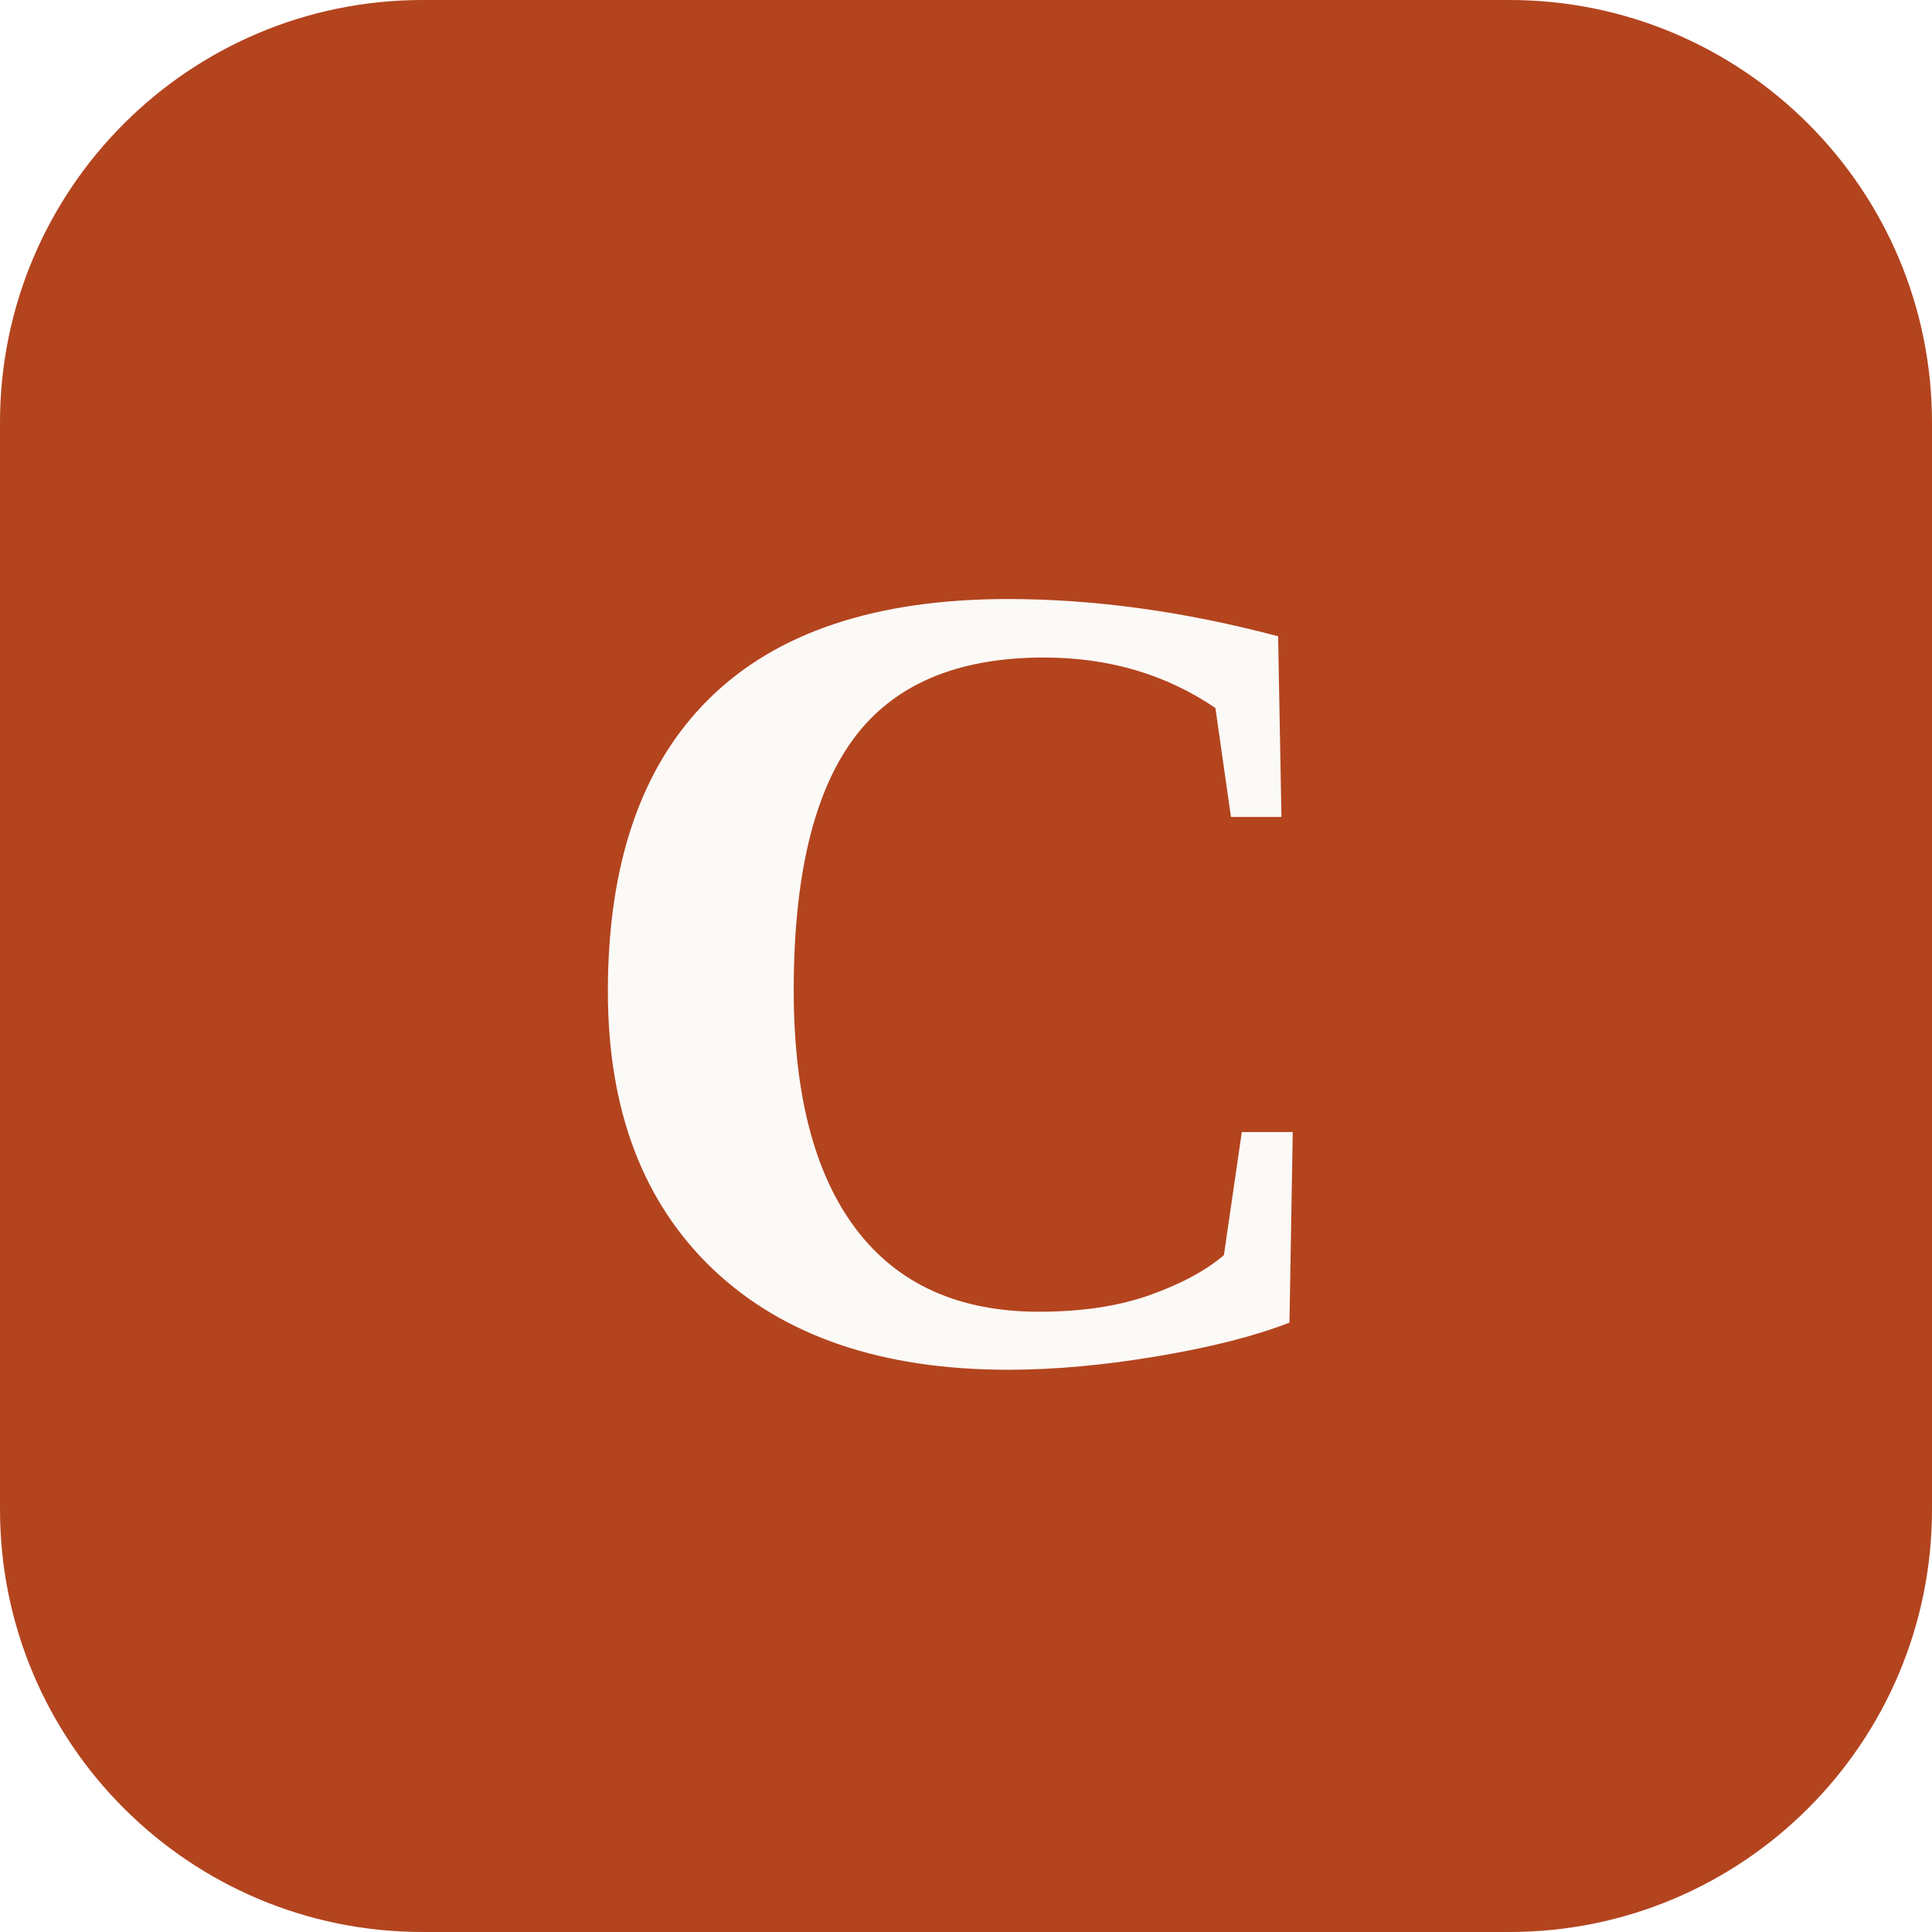
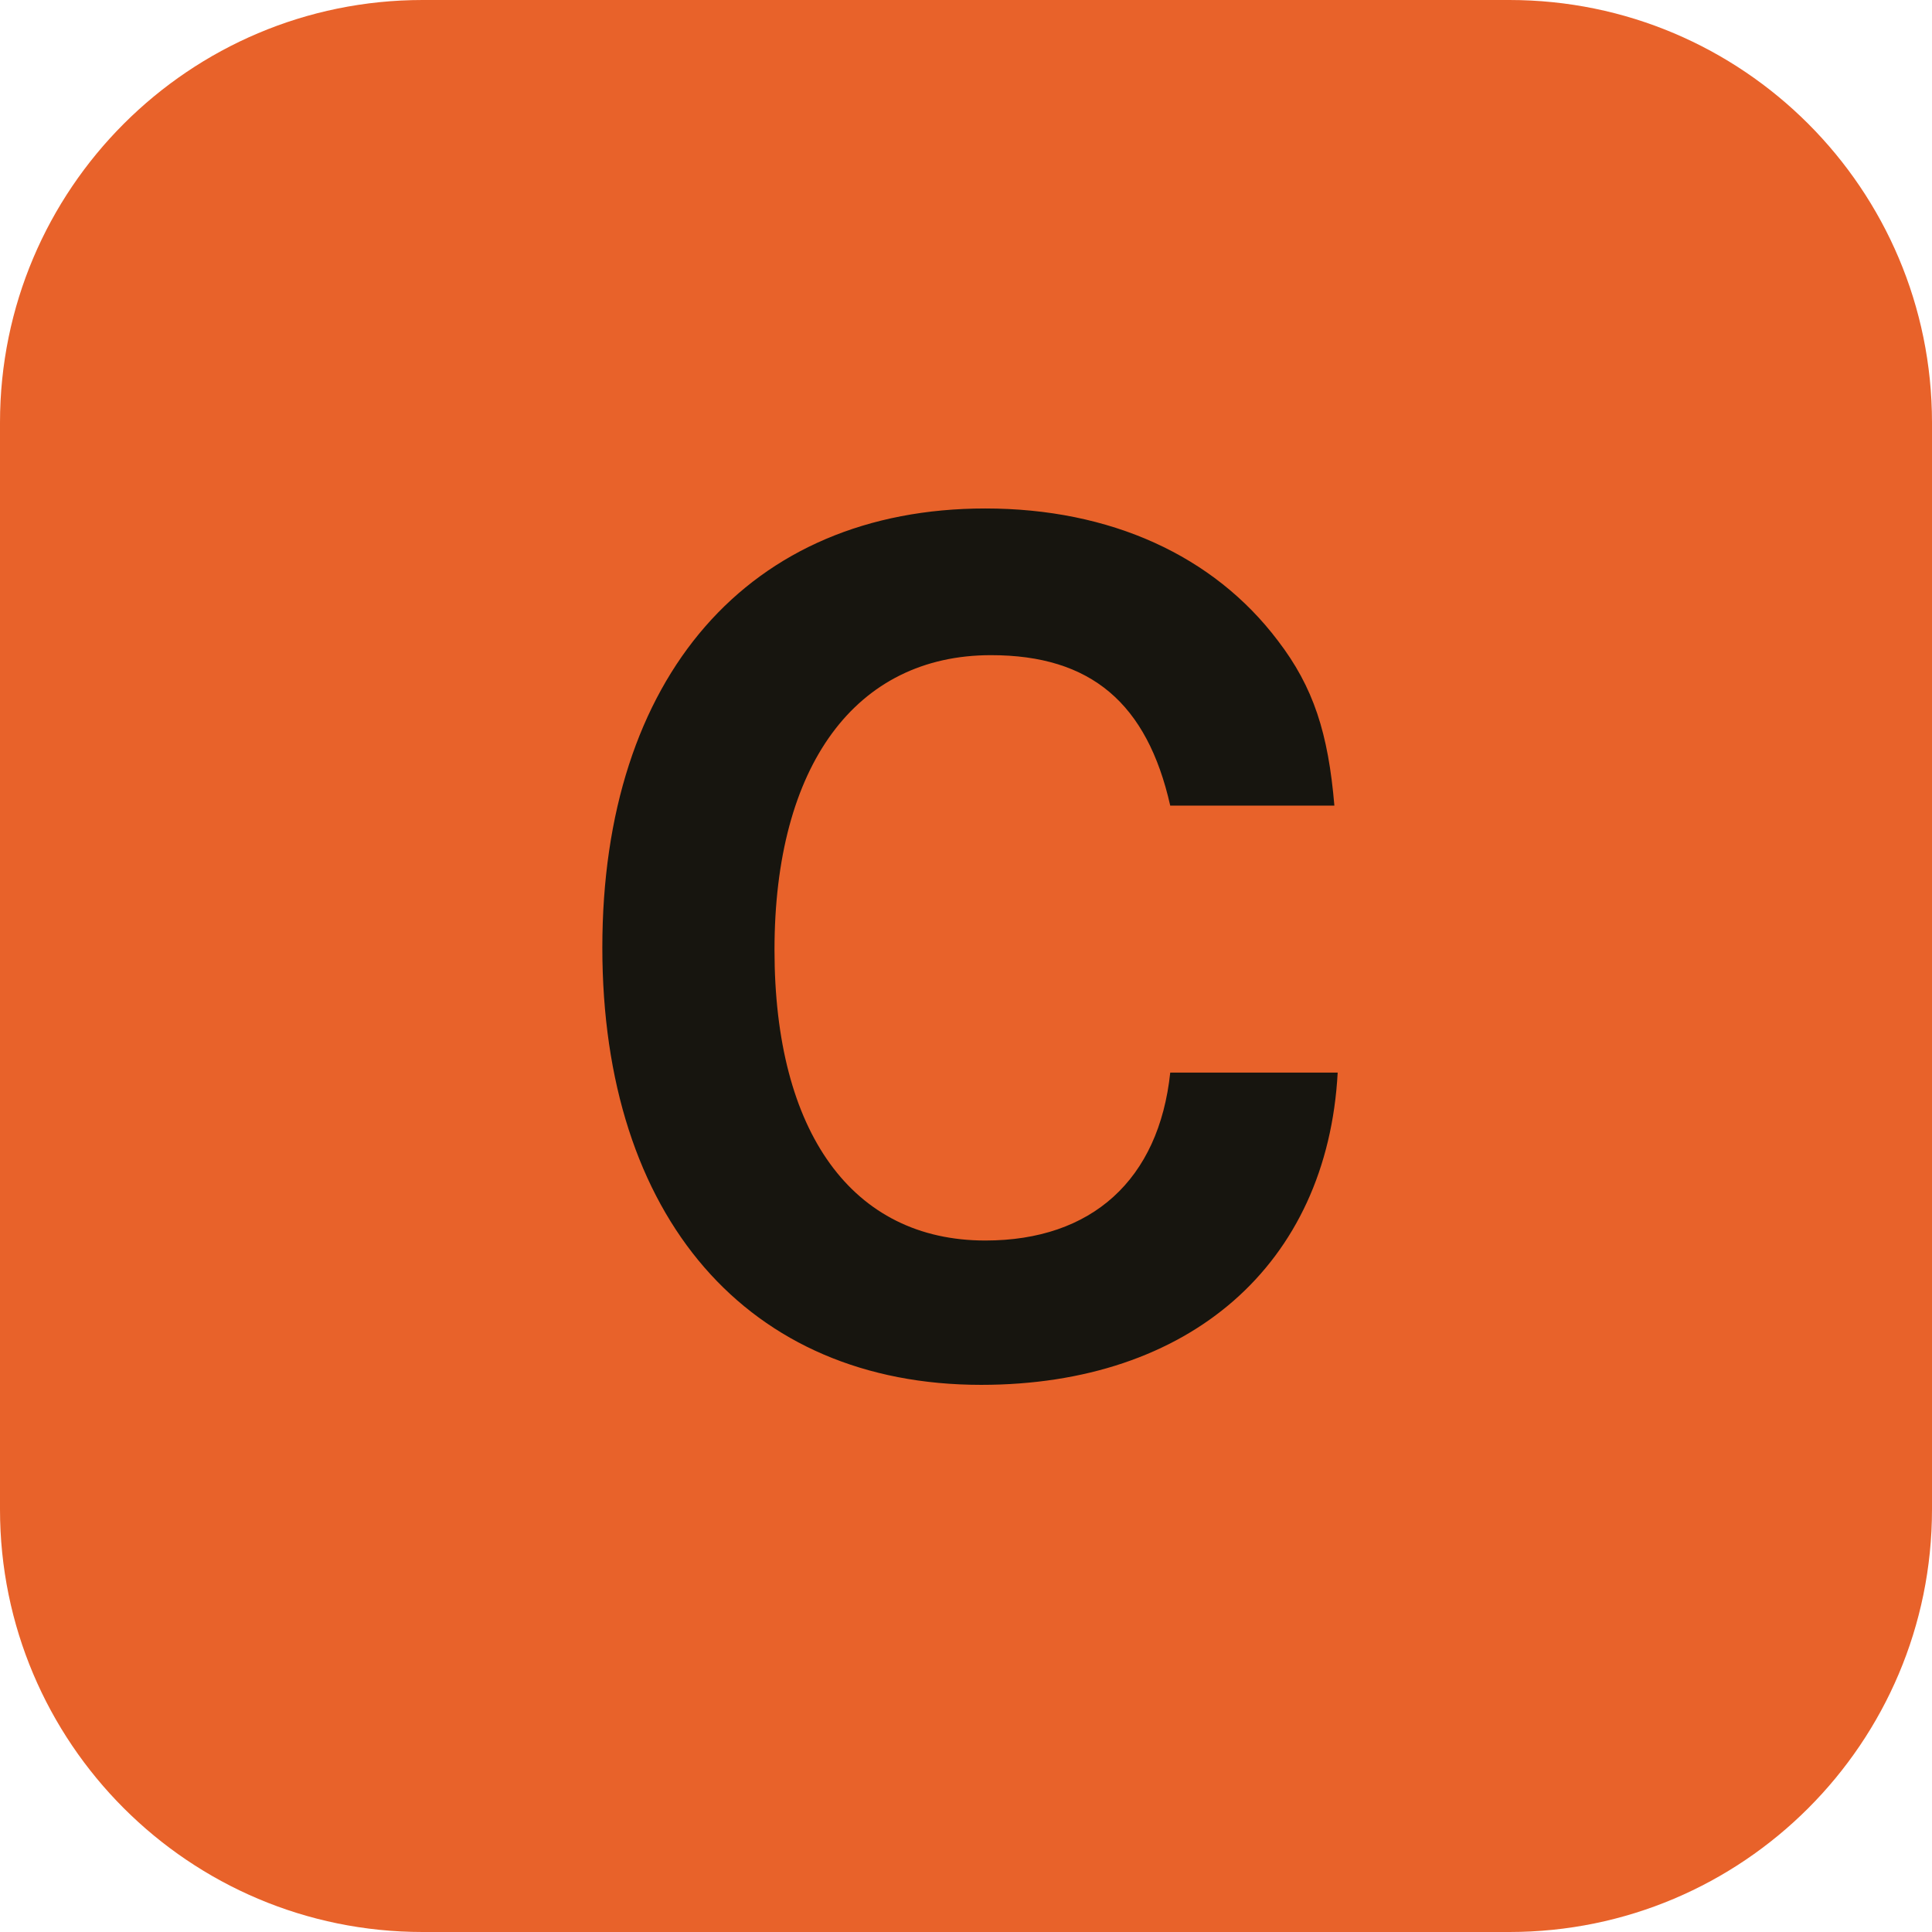
<svg xmlns="http://www.w3.org/2000/svg" viewBox="0 0 64 64">
-   <rect width="64" height="64" rx="14" fill="#B3441E" />
-   <text x="32" y="45" text-anchor="middle" font-family="Georgia, 'Times New Roman', serif" font-weight="700" font-size="38" fill="#FBFAF7">C</text>
+   <rect width="64" height="64" rx="14" fill="#E8622A" />
+   <text x="32" y="45" text-anchor="middle" font-family="Helvetica, Arial, sans-serif" font-weight="700" font-size="38" fill="#17150F">C</text>
</svg>
